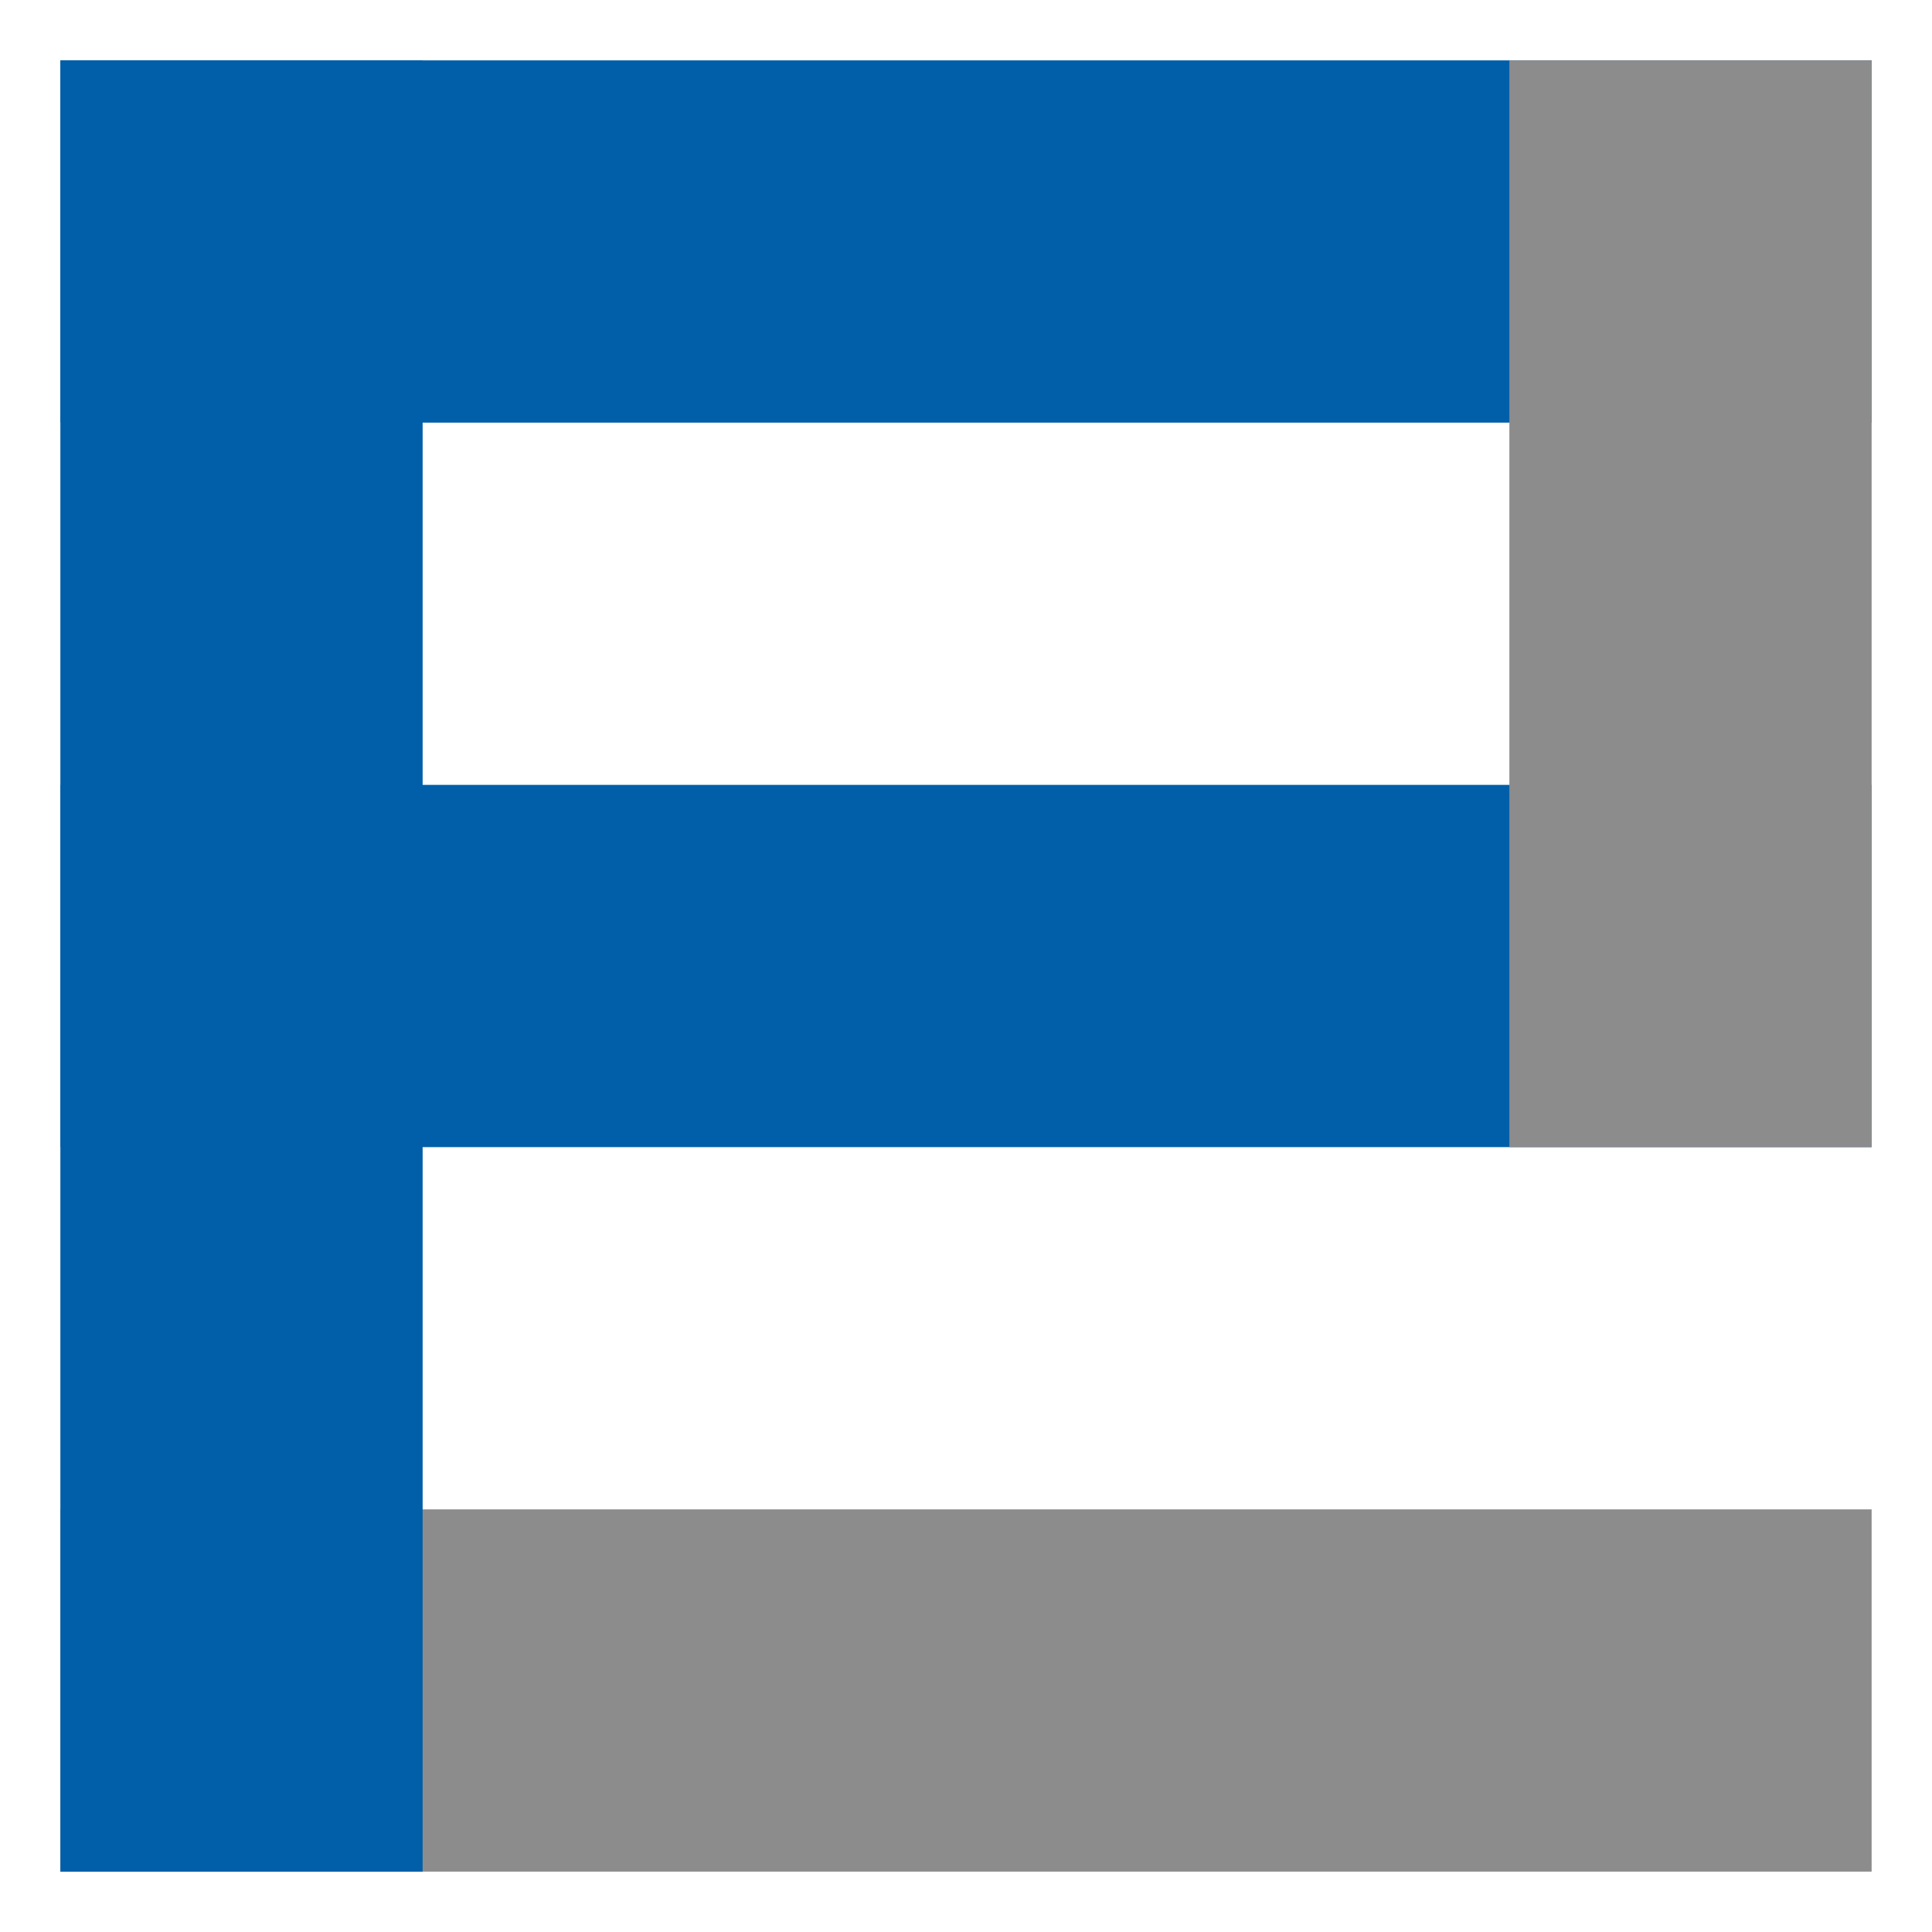
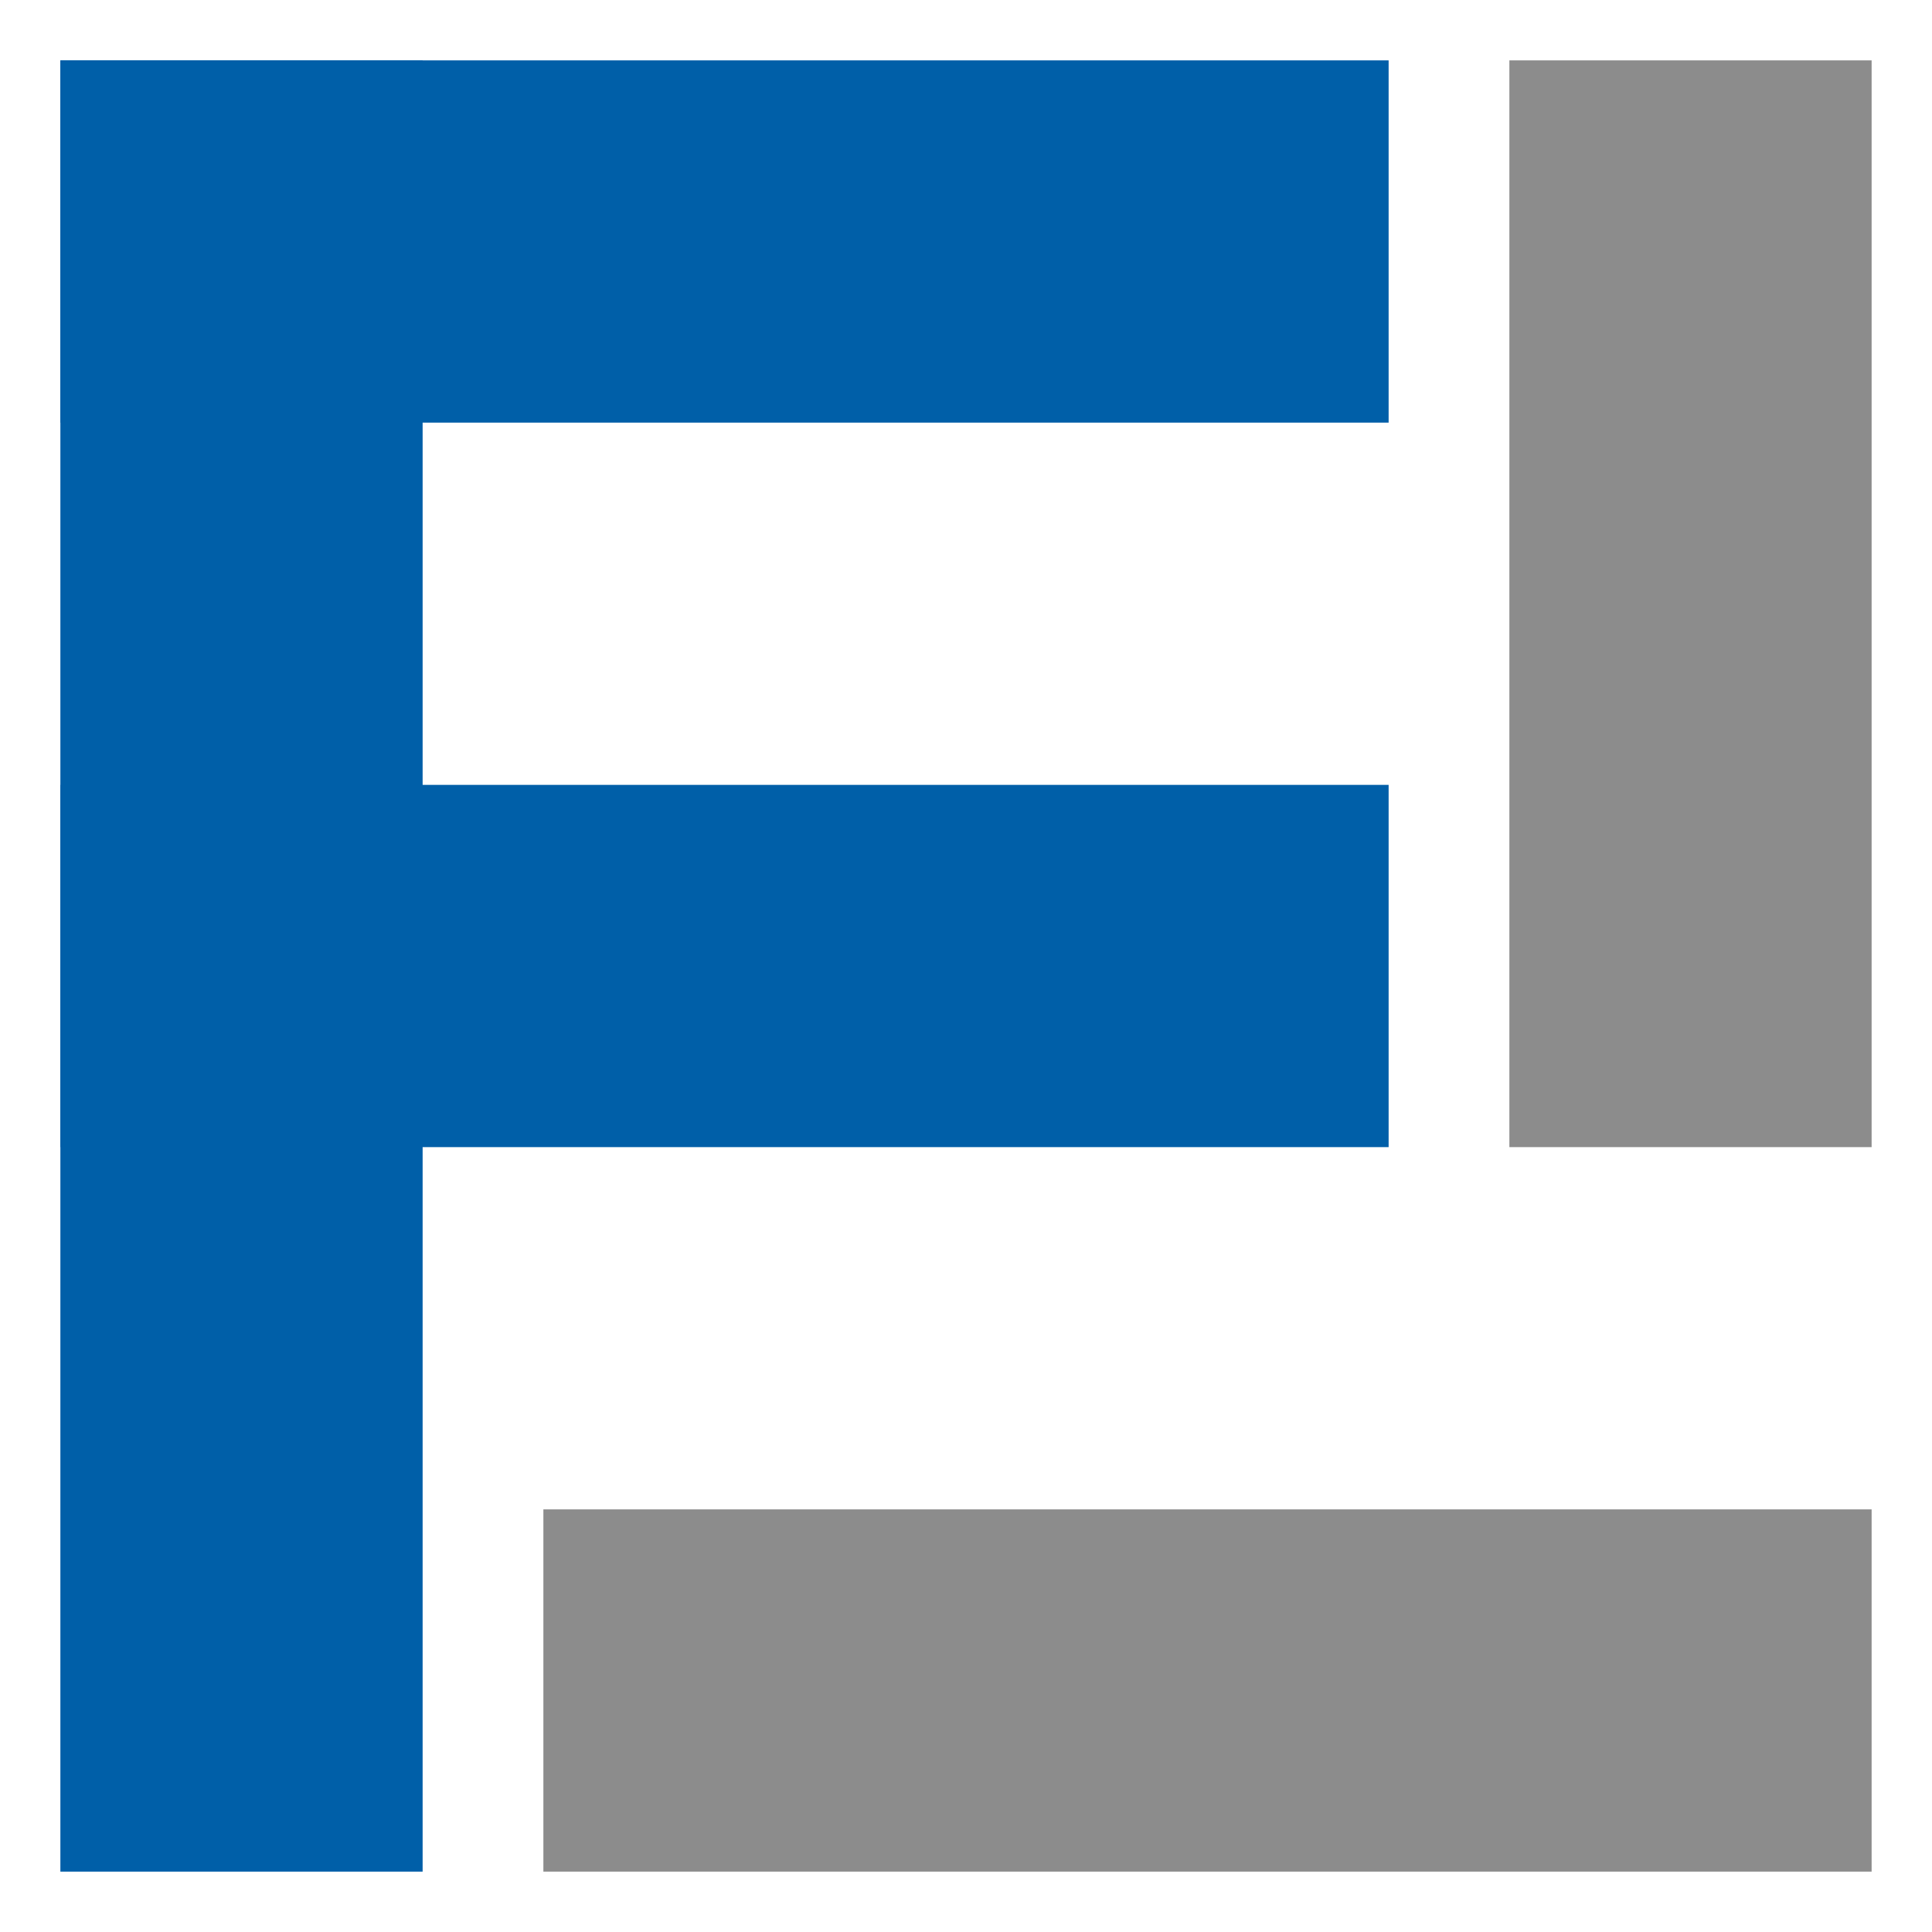
<svg xmlns="http://www.w3.org/2000/svg" viewBox="0 0 32 32" width="32" height="32">
-   <rect x="1" y="1" width="30" height="6" fill="#005FA8" />
-   <rect x="1" y="13" width="30" height="6" fill="#005FA8" />
-   <rect x="1" y="25" width="30" height="6" fill="#8C8C8C" />
  <rect x="1" y="1" width="6" height="30" fill="#005FA8" />
+   <rect x="1" y="1" width="22" height="6" fill="#005FA8" />
+   <rect x="1" y="13" width="22" height="6" fill="#005FA8" />
  <rect x="25" y="1" width="6" height="18" fill="#8C8C8C" />
+   <rect x="9" y="25" width="22" height="6" fill="#8C8C8C" />
</svg>
